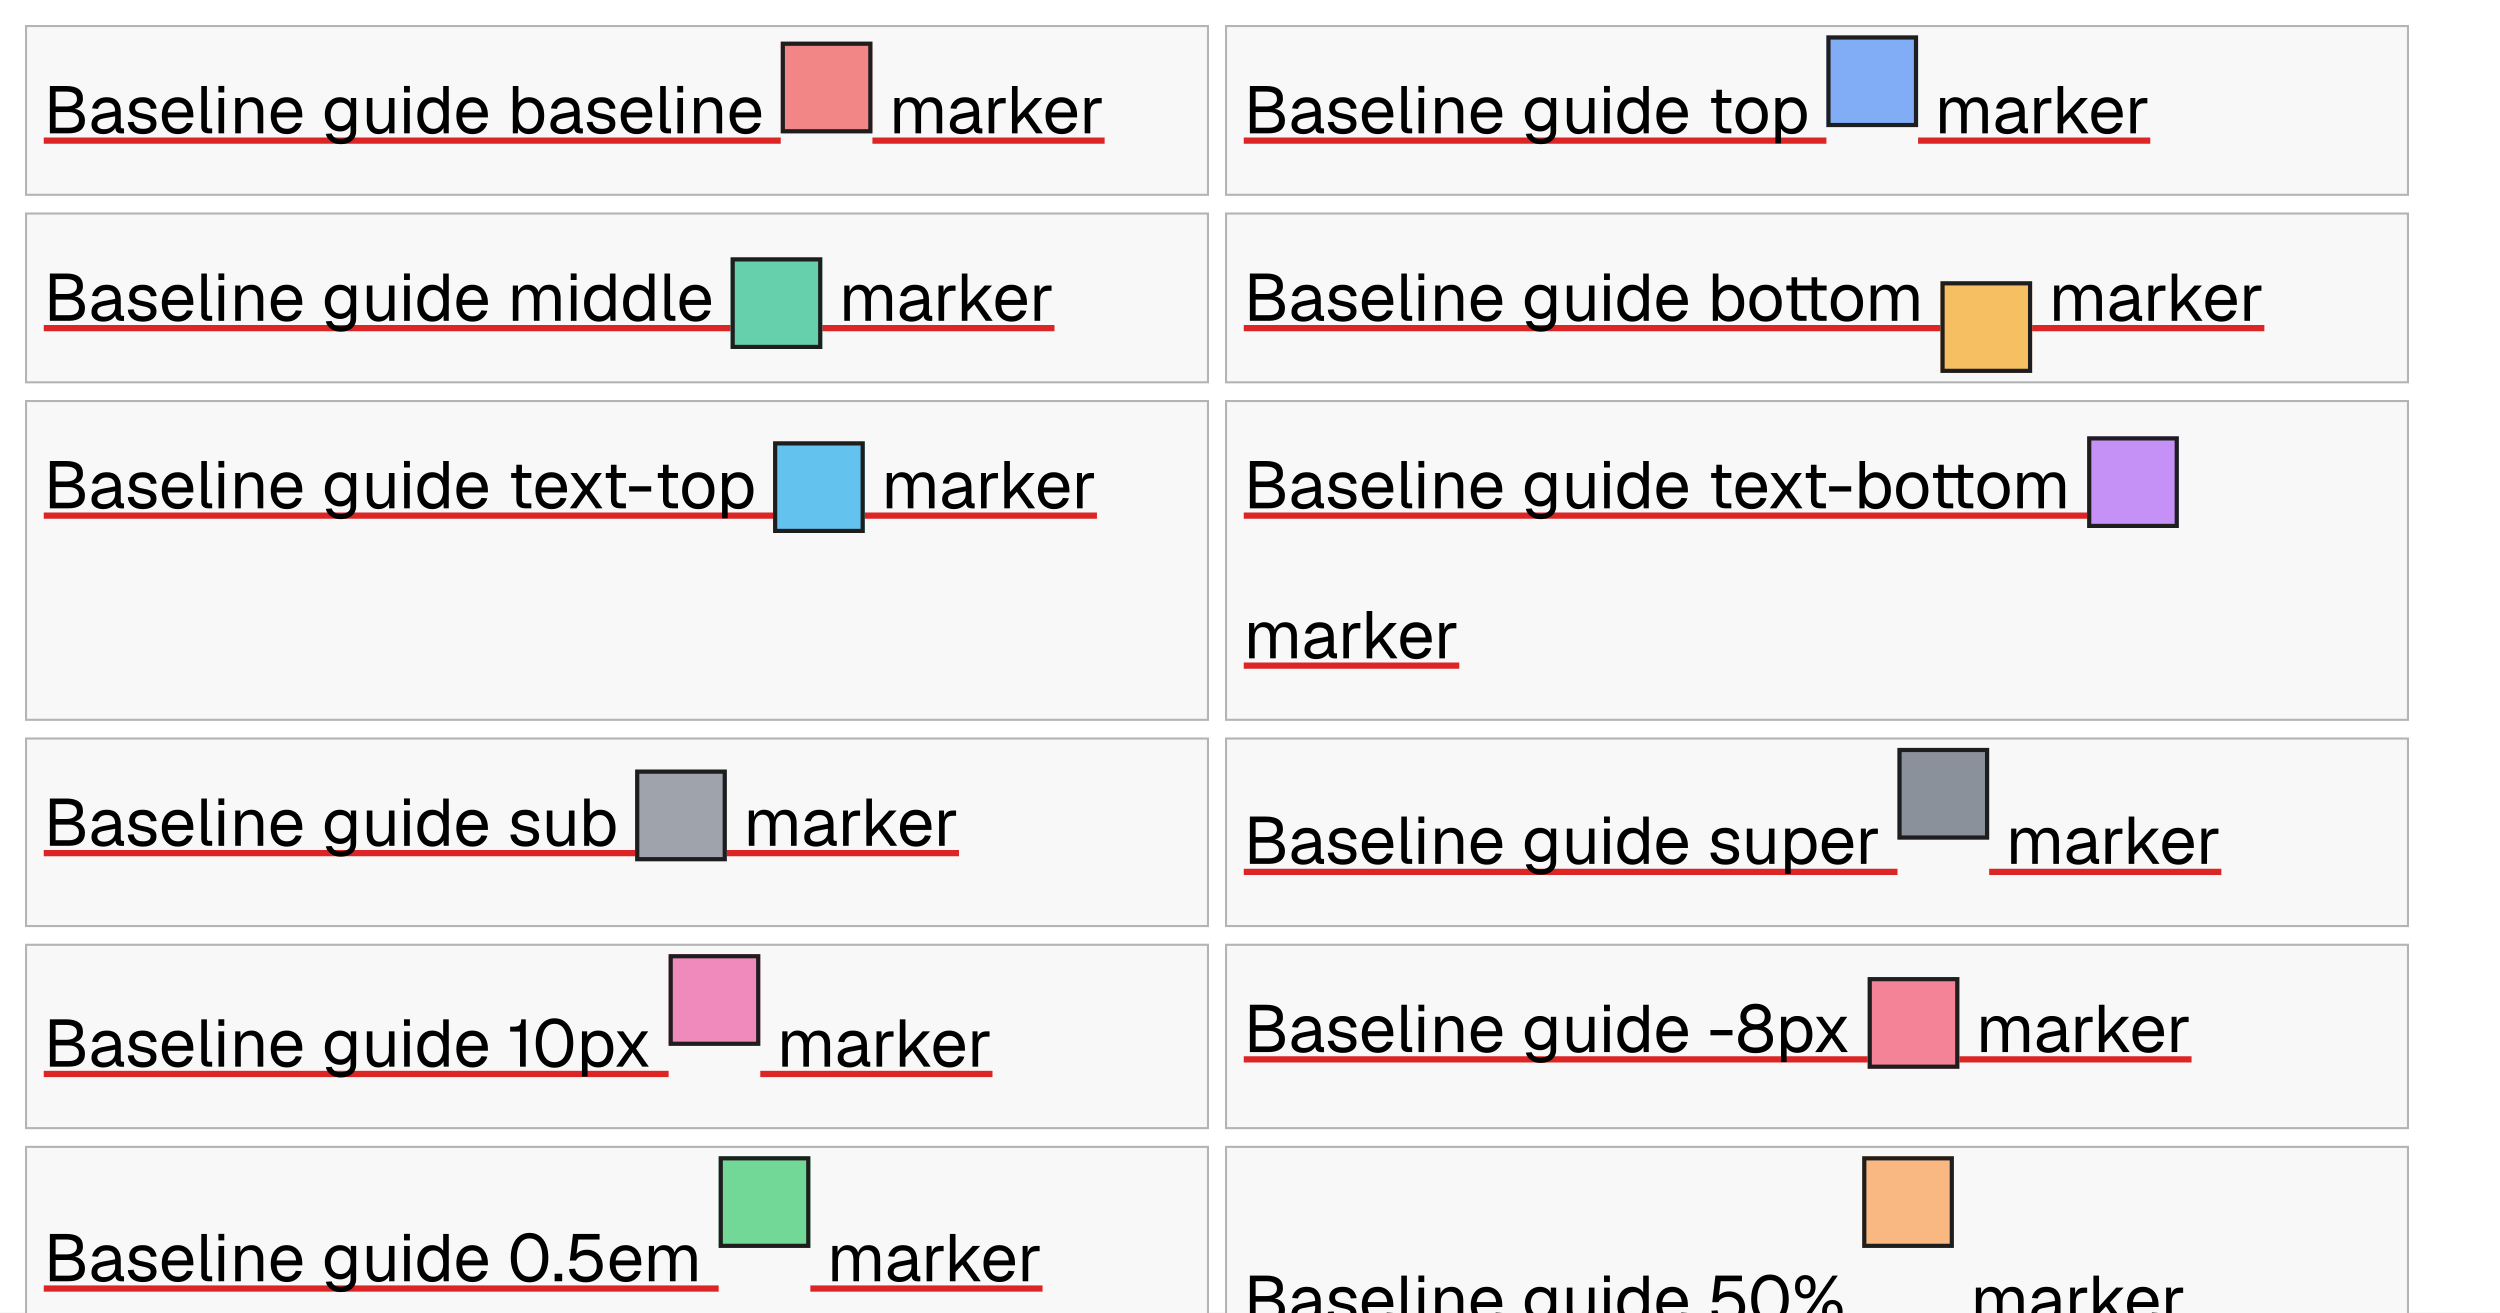
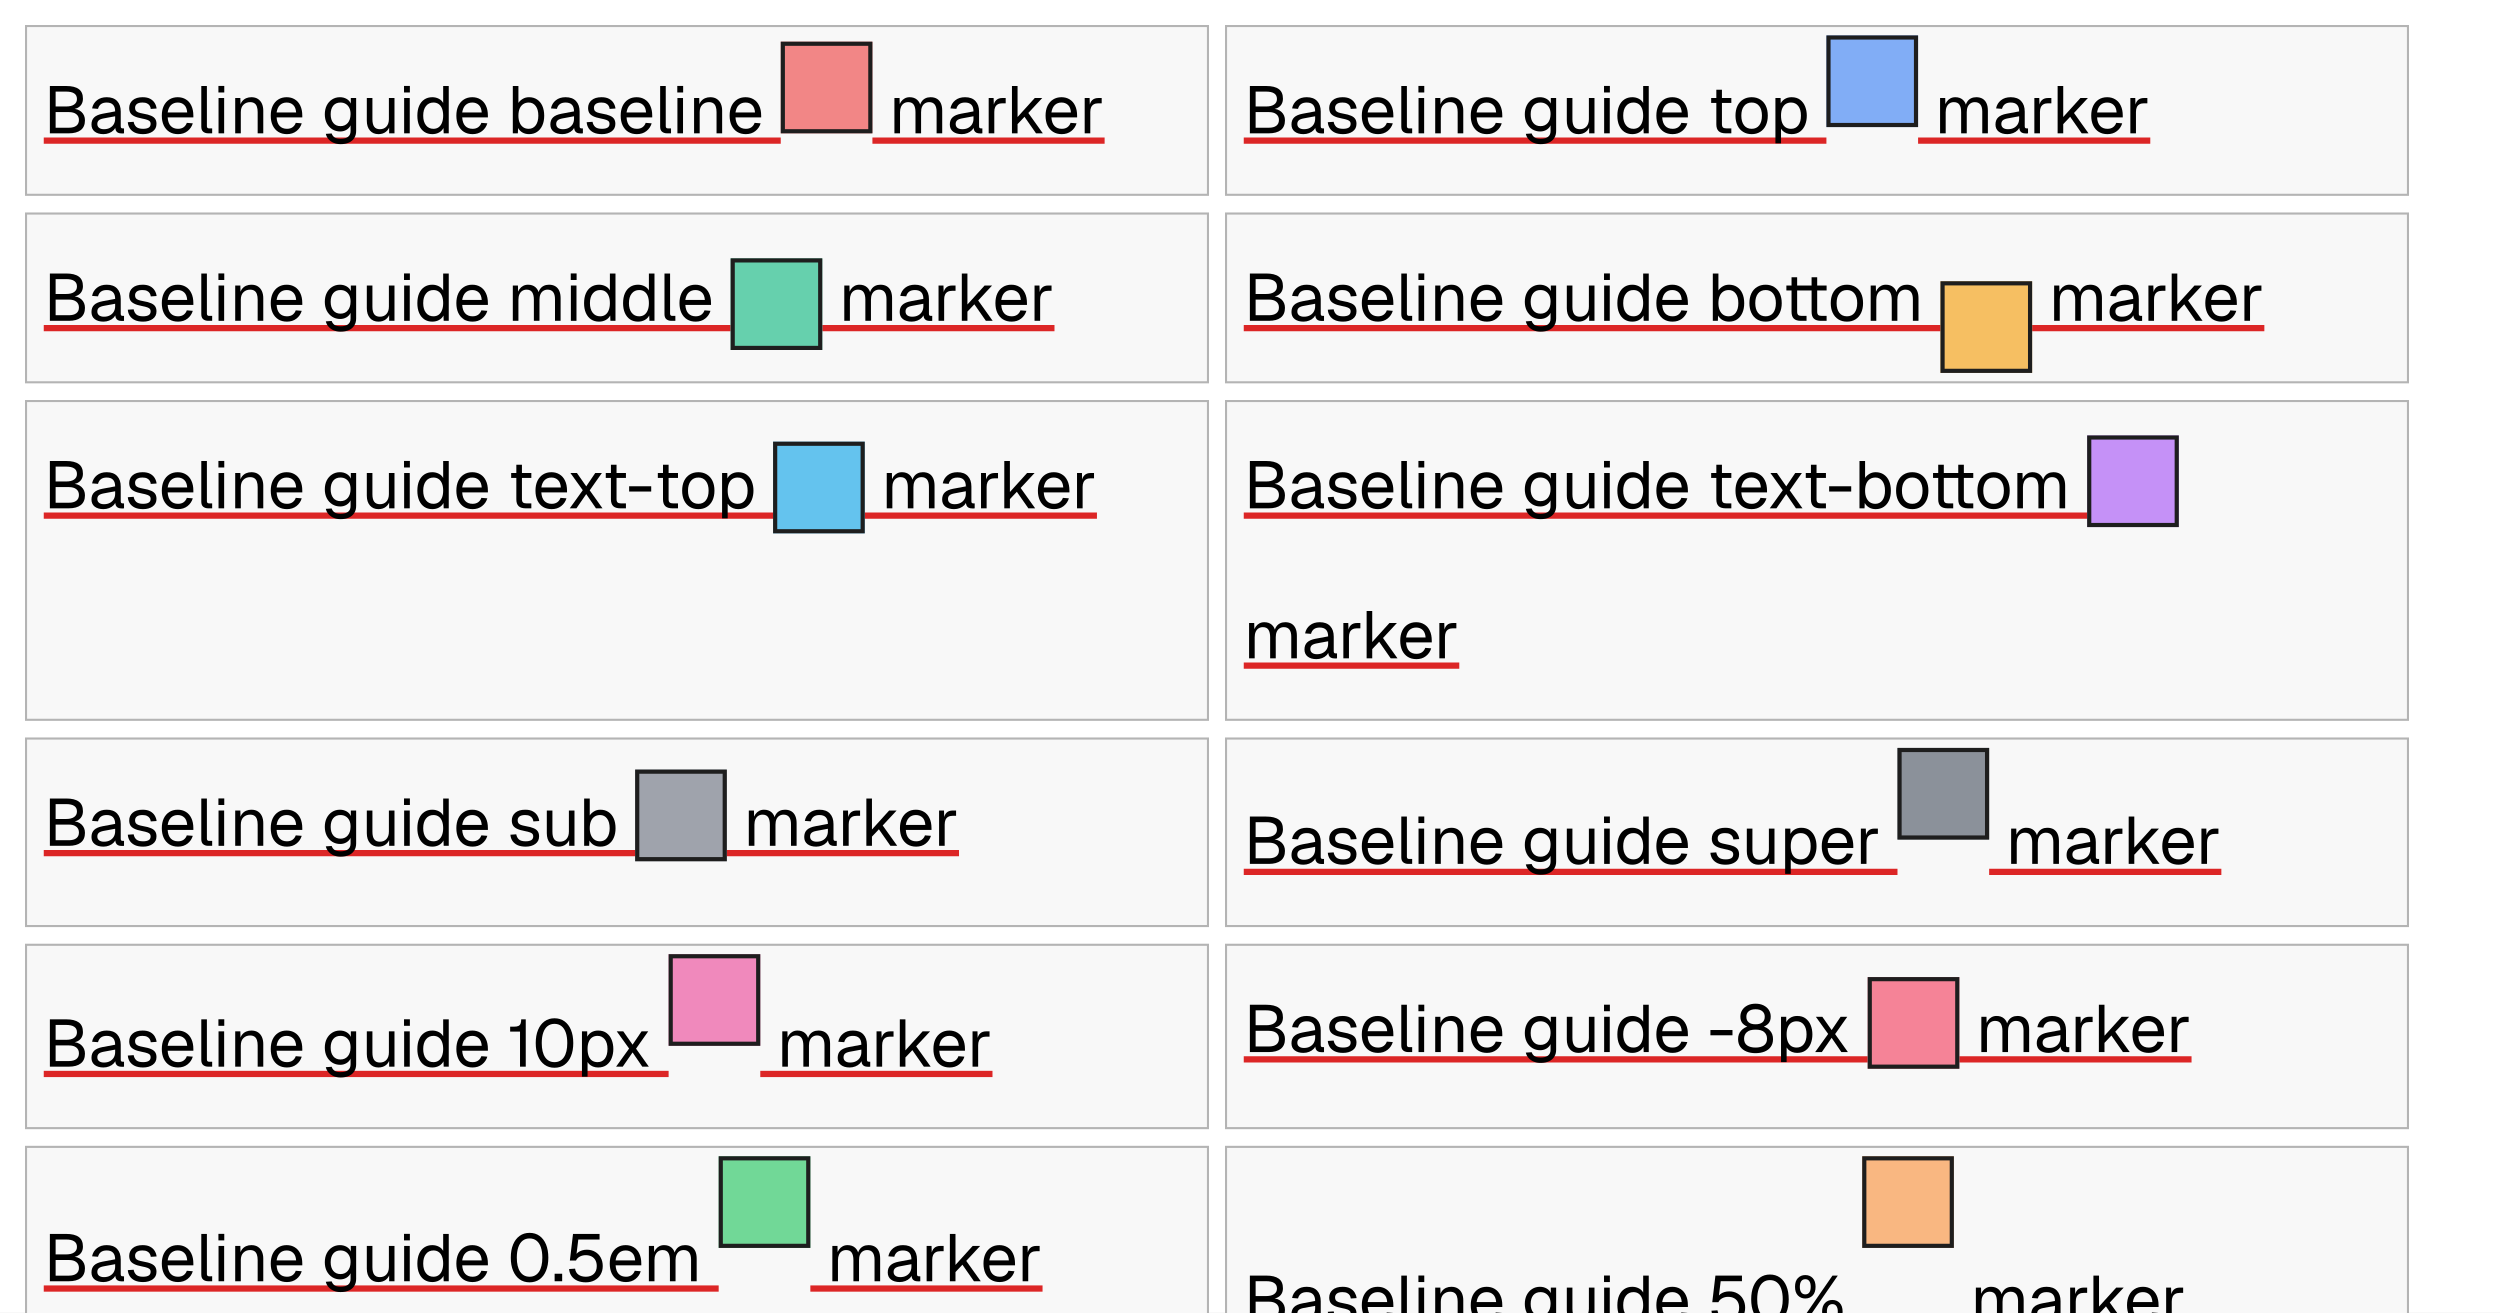
<svg xmlns="http://www.w3.org/2000/svg" width="1200" height="630" viewBox="0 0 1200 630">
  <rect x="0" y="0" width="1200" height="630" fill="#fff" />
  <rect x="12" y="12" width="568.32" height="82" fill="#f8f8f8" />
  <path d="M12 12h568.32v82h-568.32v-82Zm1 1h566.32v80h-566.32v-80Z" fill="#b4b4b4" fill-rule="evenodd" />
  <rect x="21" y="66" width="353.76" height="3" fill="#dc2626" />
  <g fill="#000">
    <use href="#g0" x="21" y="64" />
    <use href="#g1" x="42.5" y="64" />
    <use href="#g2" x="59.94" y="64" />
    <use href="#g3" x="76.26" y="64" />
    <use href="#g4" x="94.06" y="64" />
    <use href="#g5" x="102.34" y="64" />
    <use href="#g6" x="110.34" y="64" />
    <use href="#g3" x="128.55" y="64" />
    <use href="#g7" x="154.5" y="64" />
    <use href="#g8" x="173.51" y="64" />
    <use href="#g5" x="191.43" y="64" />
    <use href="#g9" x="198.92" y="64" />
    <use href="#g3" x="217.64" y="64" />
    <use href="#g10" x="243.59" y="64" />
    <use href="#g1" x="262.76" y="64" />
    <use href="#g2" x="280.2" y="64" />
    <use href="#g3" x="296.52" y="64" />
    <use href="#g4" x="314.31" y="64" />
    <use href="#g5" x="322.6" y="64" />
    <use href="#g6" x="330.6" y="64" />
    <use href="#g3" x="348.81" y="64" />
  </g>
  <rect x="418.76" y="66" width="111.456" height="3" fill="#dc2626" />
  <g fill="#000">
    <use href="#g11" x="426.76" y="64" />
    <use href="#g1" x="454.5" y="64" />
    <use href="#g12" x="472.01" y="64" />
    <use href="#g13" x="483.18" y="64" />
    <use href="#g3" x="500.46" y="64" />
    <use href="#g12" x="518.09" y="64" />
  </g>
  <rect x="374.76" y="20" width="44" height="44" fill="#ef4444" fill-opacity=".627" />
  <path d="M374.76 20h44v44h-44v-44Zm2 2h40v40h-40v-40Z" fill="#1e1e1e" fill-rule="evenodd" />
  <rect x="588" y="12" width="568.32" height="82" fill="#f8f8f8" />
  <path d="M588 12h568.32v82h-568.32v-82Zm1 1h566.32v80h-566.32v-80Z" fill="#b4b4b4" fill-rule="evenodd" />
  <rect x="597" y="66" width="279.68" height="3" fill="#dc2626" />
  <g fill="#000">
    <use href="#g0" x="597" y="64" />
    <use href="#g1" x="618.5" y="64" />
    <use href="#g2" x="635.94" y="64" />
    <use href="#g3" x="652.26" y="64" />
    <use href="#g4" x="670.06" y="64" />
    <use href="#g5" x="678.34" y="64" />
    <use href="#g6" x="686.34" y="64" />
    <use href="#g3" x="704.55" y="64" />
    <use href="#g7" x="730.5" y="64" />
    <use href="#g8" x="749.51" y="64" />
    <use href="#g5" x="767.43" y="64" />
    <use href="#g9" x="774.92" y="64" />
    <use href="#g3" x="793.64" y="64" />
    <use href="#g14" x="819.59" y="64" />
    <use href="#g15" x="831.62" y="64" />
    <use href="#g16" x="849.64" y="64" />
  </g>
  <rect x="920.68" y="66" width="111.456" height="3" fill="#dc2626" />
  <g fill="#000">
    <use href="#g11" x="928.68" y="64" />
    <use href="#g1" x="956.42" y="64" />
    <use href="#g12" x="973.93" y="64" />
    <use href="#g13" x="985.1" y="64" />
    <use href="#g3" x="1002.38" y="64" />
    <use href="#g12" x="1020.01" y="64" />
  </g>
  <rect x="876.68" y="17" width="44" height="44" fill="#3b82f6" fill-opacity=".627" />
  <path d="M876.68 17h44v44h-44v-44Zm2 2h40v40h-40v-40Z" fill="#1e1e1e" fill-rule="evenodd" />
  <rect x="12" y="102" width="568.32" height="82" fill="#f8f8f8" />
  <path d="M12 102h568.32v82h-568.32v-82Zm1 1h566.32v80h-566.32v-80Z" fill="#b4b4b4" fill-rule="evenodd" />
  <rect x="21" y="156" width="329.696" height="3" fill="#dc2626" />
  <g fill="#000">
    <use href="#g0" x="21" y="154" />
    <use href="#g1" x="42.5" y="154" />
    <use href="#g2" x="59.94" y="154" />
    <use href="#g3" x="76.26" y="154" />
    <use href="#g4" x="94.06" y="154" />
    <use href="#g5" x="102.34" y="154" />
    <use href="#g6" x="110.34" y="154" />
    <use href="#g3" x="128.55" y="154" />
    <use href="#g7" x="154.5" y="154" />
    <use href="#g8" x="173.51" y="154" />
    <use href="#g5" x="191.43" y="154" />
    <use href="#g9" x="198.92" y="154" />
    <use href="#g3" x="217.64" y="154" />
    <use href="#g11" x="243.59" y="154" />
    <use href="#g5" x="271.46" y="154" />
    <use href="#g9" x="278.95" y="154" />
    <use href="#g9" x="297.67" y="154" />
    <use href="#g4" x="316.39" y="154" />
    <use href="#g3" x="324.74" y="154" />
  </g>
  <rect x="394.696" y="156" width="111.456" height="3" fill="#dc2626" />
  <g fill="#000">
    <use href="#g11" x="402.7" y="154" />
    <use href="#g1" x="430.44" y="154" />
    <use href="#g12" x="447.94" y="154" />
    <use href="#g13" x="459.11" y="154" />
    <use href="#g3" x="476.39" y="154" />
    <use href="#g12" x="494.02" y="154" />
  </g>
-   <rect x="350.696" y="123.52" width="44" height="44" fill="#10b981" fill-opacity=".627" />
-   <path d="M350.7 123.52h44v44h-44v-44Zm2 2h40v40h-40v-40Z" fill="#1e1e1e" fill-rule="evenodd" />
+   <rect x="350.696" y="124" width="44" height="44" fill="#10b981" fill-opacity=".627" />
+   <path d="M350.7 124h44v44h-44v-44Zm2 2h40v40h-40v-40Z" fill="#1e1e1e" fill-rule="evenodd" />
  <rect x="588" y="102" width="568.32" height="82" fill="#f8f8f8" />
  <path d="M588 102h568.32v82h-568.32v-82Zm1 1h566.32v80h-566.32v-80Z" fill="#b4b4b4" fill-rule="evenodd" />
  <rect x="597" y="156" width="334.432" height="3" fill="#dc2626" />
  <g fill="#000">
    <use href="#g0" x="597" y="154" />
    <use href="#g1" x="618.5" y="154" />
    <use href="#g2" x="635.94" y="154" />
    <use href="#g3" x="652.26" y="154" />
    <use href="#g4" x="670.06" y="154" />
    <use href="#g5" x="678.34" y="154" />
    <use href="#g6" x="686.34" y="154" />
    <use href="#g3" x="704.55" y="154" />
    <use href="#g7" x="730.5" y="154" />
    <use href="#g8" x="749.51" y="154" />
    <use href="#g5" x="767.43" y="154" />
    <use href="#g9" x="774.92" y="154" />
    <use href="#g3" x="793.64" y="154" />
    <use href="#g10" x="819.59" y="154" />
    <use href="#g15" x="838.31" y="154" />
    <use href="#g17" x="855.69" y="154" />
    <use href="#g15" x="877.35" y="154" />
    <use href="#g11" x="895.37" y="154" />
  </g>
  <rect x="975.432" y="156" width="111.456" height="3" fill="#dc2626" />
  <g fill="#000">
    <use href="#g11" x="983.43" y="154" />
    <use href="#g1" x="1011.18" y="154" />
    <use href="#g12" x="1028.68" y="154" />
    <use href="#g13" x="1039.85" y="154" />
    <use href="#g3" x="1057.13" y="154" />
    <use href="#g12" x="1074.76" y="154" />
  </g>
  <rect x="931.432" y="135" width="44" height="44" fill="#f59e0b" fill-opacity=".627" />
  <path d="M931.43 135h44v44h-44v-44Zm2 2h40v40h-40v-40Z" fill="#1e1e1e" fill-rule="evenodd" />
  <rect x="12" y="192" width="568.32" height="154" fill="#f8f8f8" />
  <path d="M12 192h568.32v154h-568.32v-154Zm1 1h566.32v152h-566.32v-152Z" fill="#b4b4b4" fill-rule="evenodd" />
  <rect x="21" y="246" width="350.08" height="3" fill="#dc2626" />
  <g fill="#000">
    <use href="#g0" x="21" y="244" />
    <use href="#g1" x="42.5" y="244" />
    <use href="#g2" x="59.94" y="244" />
    <use href="#g3" x="76.26" y="244" />
    <use href="#g4" x="94.06" y="244" />
    <use href="#g5" x="102.34" y="244" />
    <use href="#g6" x="110.34" y="244" />
    <use href="#g3" x="128.55" y="244" />
    <use href="#g7" x="154.5" y="244" />
    <use href="#g8" x="173.51" y="244" />
    <use href="#g5" x="191.43" y="244" />
    <use href="#g9" x="198.92" y="244" />
    <use href="#g3" x="217.64" y="244" />
    <use href="#g14" x="243.59" y="244" />
    <use href="#g3" x="255.62" y="244" />
    <use href="#g18" x="271.98" y="244" />
    <use href="#g14" x="289" y="244" />
    <use href="#g19" x="300.58" y="244" />
    <use href="#g14" x="313.99" y="244" />
    <use href="#g15" x="326.02" y="244" />
    <use href="#g16" x="344.04" y="244" />
  </g>
  <rect x="415.08" y="246" width="111.456" height="3" fill="#dc2626" />
  <g fill="#000">
    <use href="#g11" x="423.08" y="244" />
    <use href="#g1" x="450.82" y="244" />
    <use href="#g12" x="468.33" y="244" />
    <use href="#g13" x="479.5" y="244" />
    <use href="#g3" x="496.78" y="244" />
    <use href="#g12" x="514.41" y="244" />
  </g>
-   <rect x="371.08" y="211.84" width="44" height="44" fill="#0ea5e9" fill-opacity=".627" />
-   <path d="M371.08 211.84h44v44h-44v-44Zm2 2h40v40h-40v-40Z" fill="#1e1e1e" fill-rule="evenodd" />
+   <rect x="371.08" y="212" width="44" height="44" fill="#0ea5e9" fill-opacity=".627" />
+   <path d="M371.08 212h44v44h-44v-44Zm2 2h40v40h-40v-40Z" fill="#1e1e1e" fill-rule="evenodd" />
  <rect x="588" y="192" width="568.32" height="154" fill="#f8f8f8" />
  <path d="M588 192h568.32v154h-568.32v-154Zm1 1h566.32v152h-566.32v-152Z" fill="#b4b4b4" fill-rule="evenodd" />
  <rect x="597" y="246" width="404.832" height="3" fill="#dc2626" />
  <g fill="#000">
    <use href="#g0" x="597" y="244" />
    <use href="#g1" x="618.5" y="244" />
    <use href="#g2" x="635.94" y="244" />
    <use href="#g3" x="652.26" y="244" />
    <use href="#g4" x="670.06" y="244" />
    <use href="#g5" x="678.34" y="244" />
    <use href="#g6" x="686.34" y="244" />
    <use href="#g3" x="704.55" y="244" />
    <use href="#g7" x="730.5" y="244" />
    <use href="#g8" x="749.51" y="244" />
    <use href="#g5" x="767.43" y="244" />
    <use href="#g9" x="774.92" y="244" />
    <use href="#g3" x="793.64" y="244" />
    <use href="#g14" x="819.59" y="244" />
    <use href="#g3" x="831.62" y="244" />
    <use href="#g18" x="847.98" y="244" />
    <use href="#g14" x="865" y="244" />
    <use href="#g19" x="876.58" y="244" />
    <use href="#g10" x="889.99" y="244" />
    <use href="#g15" x="908.71" y="244" />
    <use href="#g17" x="926.09" y="244" />
    <use href="#g15" x="947.75" y="244" />
    <use href="#g11" x="965.77" y="244" />
  </g>
  <rect x="597" y="318" width="103.456" height="3" fill="#dc2626" />
  <g fill="#000">
    <use href="#g11" x="597" y="316" />
    <use href="#g1" x="624.74" y="316" />
    <use href="#g12" x="642.25" y="316" />
    <use href="#g13" x="653.42" y="316" />
    <use href="#g3" x="670.7" y="316" />
    <use href="#g12" x="688.33" y="316" />
  </g>
-   <rect x="1001.832" y="209.44" width="44" height="44" fill="#a855f7" fill-opacity=".627" />
-   <path d="M1001.83 209.44h44v44h-44v-44Zm2 2h40v40h-40v-40Z" fill="#1e1e1e" fill-rule="evenodd" />
+   <rect x="1001.832" y="209" width="44" height="44" fill="#a855f7" fill-opacity=".627" />
+   <path d="M1001.83 209h44v44h-44v-44Zm2 2h40v40h-40v-40Z" fill="#1e1e1e" fill-rule="evenodd" />
  <rect x="12" y="354" width="568.32" height="91" fill="#f8f8f8" />
  <path d="M12 354h568.32v91h-568.32v-91Zm1 1h566.32v89h-566.32v-89Z" fill="#b4b4b4" fill-rule="evenodd" />
  <rect x="21" y="408" width="283.872" height="3" fill="#dc2626" />
  <g fill="#000">
    <use href="#g0" x="21" y="406" />
    <use href="#g1" x="42.5" y="406" />
    <use href="#g2" x="59.94" y="406" />
    <use href="#g3" x="76.26" y="406" />
    <use href="#g4" x="94.06" y="406" />
    <use href="#g5" x="102.34" y="406" />
    <use href="#g6" x="110.34" y="406" />
    <use href="#g3" x="128.55" y="406" />
    <use href="#g7" x="154.5" y="406" />
    <use href="#g8" x="173.51" y="406" />
    <use href="#g5" x="191.43" y="406" />
    <use href="#g9" x="198.92" y="406" />
    <use href="#g3" x="217.64" y="406" />
    <use href="#g2" x="243.59" y="406" />
    <use href="#g8" x="259.91" y="406" />
    <use href="#g10" x="277.83" y="406" />
  </g>
  <rect x="348.872" y="408" width="111.456" height="3" fill="#dc2626" />
  <g fill="#000">
    <use href="#g11" x="356.87" y="406" />
    <use href="#g1" x="384.62" y="406" />
    <use href="#g12" x="402.12" y="406" />
    <use href="#g13" x="413.29" y="406" />
    <use href="#g3" x="430.57" y="406" />
    <use href="#g12" x="448.2" y="406" />
  </g>
  <rect x="304.872" y="369.4" width="44" height="44" fill="#6b7280" fill-opacity=".627" />
  <path d="M304.87 369.4h44v44h-44v-44Zm2 2h40v40h-40v-40Z" fill="#1e1e1e" fill-rule="evenodd" />
  <rect x="588" y="354" width="568.32" height="91" fill="#f8f8f8" />
  <path d="M588 354h568.32v91h-568.32v-91Zm1 1h566.32v89h-566.32v-89Z" fill="#b4b4b4" fill-rule="evenodd" />
  <rect x="597" y="417" width="313.792" height="3" fill="#dc2626" />
  <g fill="#000">
    <use href="#g0" x="597" y="414.67" />
    <use href="#g1" x="618.5" y="414.67" />
    <use href="#g2" x="635.94" y="414.67" />
    <use href="#g3" x="652.26" y="414.67" />
    <use href="#g4" x="670.06" y="414.67" />
    <use href="#g5" x="678.34" y="414.67" />
    <use href="#g6" x="686.34" y="414.67" />
    <use href="#g3" x="704.55" y="414.67" />
    <use href="#g7" x="730.5" y="414.67" />
    <use href="#g8" x="749.51" y="414.67" />
    <use href="#g5" x="767.43" y="414.67" />
    <use href="#g9" x="774.92" y="414.67" />
    <use href="#g3" x="793.64" y="414.67" />
    <use href="#g2" x="819.59" y="414.67" />
    <use href="#g8" x="835.91" y="414.67" />
    <use href="#g16" x="854.31" y="414.67" />
    <use href="#g3" x="873.03" y="414.67" />
    <use href="#g12" x="890.66" y="414.67" />
  </g>
  <rect x="954.792" y="417" width="111.456" height="3" fill="#dc2626" />
  <g fill="#000">
    <use href="#g11" x="962.79" y="414.67" />
    <use href="#g1" x="990.54" y="414.67" />
    <use href="#g12" x="1008.04" y="414.67" />
    <use href="#g13" x="1019.21" y="414.67" />
    <use href="#g3" x="1036.49" y="414.67" />
    <use href="#g12" x="1054.12" y="414.67" />
  </g>
  <rect x="910.792" y="359" width="44" height="44" fill="#4b5563" fill-opacity=".627" />
  <path d="M910.79 359h44v44h-44v-44Zm2 2h40v40h-40v-40Z" fill="#1e1e1e" fill-rule="evenodd" />
  <rect x="12" y="453" width="568.32" height="89" fill="#f8f8f8" />
  <path d="M12 453h568.32v89h-568.32v-89Zm1 1h566.32v87h-566.32v-87Z" fill="#b4b4b4" fill-rule="evenodd" />
  <rect x="21" y="514" width="299.936" height="3" fill="#dc2626" />
  <g fill="#000">
    <use href="#g0" x="21" y="512" />
    <use href="#g1" x="42.5" y="512" />
    <use href="#g2" x="59.94" y="512" />
    <use href="#g3" x="76.26" y="512" />
    <use href="#g4" x="94.06" y="512" />
    <use href="#g5" x="102.34" y="512" />
    <use href="#g6" x="110.34" y="512" />
    <use href="#g3" x="128.55" y="512" />
    <use href="#g7" x="154.5" y="512" />
    <use href="#g8" x="173.51" y="512" />
    <use href="#g5" x="191.43" y="512" />
    <use href="#g9" x="198.92" y="512" />
    <use href="#g3" x="217.64" y="512" />
    <use href="#g20" x="243.59" y="512" />
    <use href="#g21" x="255.56" y="512" />
    <use href="#g16" x="276.78" y="512" />
    <use href="#g18" x="294.22" y="512" />
  </g>
  <rect x="364.936" y="514" width="111.456" height="3" fill="#dc2626" />
  <g fill="#000">
    <use href="#g11" x="372.94" y="512" />
    <use href="#g1" x="400.68" y="512" />
    <use href="#g12" x="418.18" y="512" />
    <use href="#g13" x="429.35" y="512" />
    <use href="#g3" x="446.63" y="512" />
    <use href="#g12" x="464.26" y="512" />
  </g>
  <rect x="320.936" y="458" width="44" height="44" fill="#ec4899" fill-opacity=".627" />
  <path d="M320.94 458h44v44h-44v-44Zm2 2h40v40h-40v-40Z" fill="#1e1e1e" fill-rule="evenodd" />
  <rect x="588" y="453" width="568.32" height="89" fill="#f8f8f8" />
  <path d="M588 453h568.32v89h-568.32v-89Zm1 1h566.32v87h-566.32v-87Z" fill="#b4b4b4" fill-rule="evenodd" />
  <rect x="597" y="507" width="299.488" height="3" fill="#dc2626" />
  <g fill="#000">
    <use href="#g0" x="597" y="505" />
    <use href="#g1" x="618.5" y="505" />
    <use href="#g2" x="635.94" y="505" />
    <use href="#g3" x="652.26" y="505" />
    <use href="#g4" x="670.06" y="505" />
    <use href="#g5" x="678.34" y="505" />
    <use href="#g6" x="686.34" y="505" />
    <use href="#g3" x="704.55" y="505" />
    <use href="#g7" x="730.5" y="505" />
    <use href="#g8" x="749.51" y="505" />
    <use href="#g5" x="767.43" y="505" />
    <use href="#g9" x="774.92" y="505" />
    <use href="#g3" x="793.64" y="505" />
    <use href="#g19" x="819.59" y="505" />
    <use href="#g22" x="833" y="505" />
    <use href="#g16" x="852.33" y="505" />
    <use href="#g18" x="869.77" y="505" />
  </g>
  <rect x="940.488" y="507" width="111.456" height="3" fill="#dc2626" />
  <g fill="#000">
    <use href="#g11" x="948.49" y="505" />
    <use href="#g1" x="976.23" y="505" />
    <use href="#g12" x="993.74" y="505" />
    <use href="#g13" x="1004.9" y="505" />
    <use href="#g3" x="1022.18" y="505" />
    <use href="#g12" x="1039.82" y="505" />
  </g>
  <rect x="896.488" y="469" width="44" height="44" fill="#f43f5e" fill-opacity=".627" />
  <path d="M896.49 469h44v44h-44v-44Zm2 2h40v40h-40v-40Z" fill="#1e1e1e" fill-rule="evenodd" />
  <rect x="12" y="550" width="568.32" height="115" fill="#f8f8f8" />
  <path d="M12 550h568.32v115h-568.32v-115Zm1 1h566.32v113h-566.32v-113Z" fill="#b4b4b4" fill-rule="evenodd" />
  <rect x="21" y="617" width="323.968" height="3" fill="#dc2626" />
  <g fill="#000">
    <use href="#g0" x="21" y="615" />
    <use href="#g1" x="42.5" y="615" />
    <use href="#g2" x="59.94" y="615" />
    <use href="#g3" x="76.26" y="615" />
    <use href="#g4" x="94.06" y="615" />
    <use href="#g5" x="102.34" y="615" />
    <use href="#g6" x="110.34" y="615" />
    <use href="#g3" x="128.55" y="615" />
    <use href="#g7" x="154.5" y="615" />
    <use href="#g8" x="173.51" y="615" />
    <use href="#g5" x="191.43" y="615" />
    <use href="#g9" x="198.92" y="615" />
    <use href="#g3" x="217.64" y="615" />
    <use href="#g21" x="243.59" y="615" />
    <use href="#g23" x="264.81" y="615" />
    <use href="#g24" x="271.24" y="615" />
    <use href="#g3" x="291.27" y="615" />
    <use href="#g11" x="308.9" y="615" />
  </g>
  <rect x="388.968" y="617" width="111.456" height="3" fill="#dc2626" />
  <g fill="#000">
    <use href="#g11" x="396.97" y="615" />
    <use href="#g1" x="424.71" y="615" />
    <use href="#g12" x="442.22" y="615" />
    <use href="#g13" x="453.38" y="615" />
    <use href="#g3" x="470.66" y="615" />
    <use href="#g12" x="488.3" y="615" />
  </g>
  <rect x="344.968" y="555" width="44" height="44" fill="#22c55e" fill-opacity=".627" />
  <path d="M344.97 555h44v44h-44v-44Zm2 2h40v40h-40v-40Z" fill="#1e1e1e" fill-rule="evenodd" />
  <rect x="588" y="550" width="568.32" height="115" fill="#f8f8f8" />
  <path d="M588 550h568.32v115h-568.32v-115Zm1 1h566.32v113h-566.32v-113Z" fill="#b4b4b4" fill-rule="evenodd" />
  <rect x="597" y="637" width="296.864" height="3" fill="#dc2626" />
  <g fill="#000">
    <use href="#g0" x="597" y="635" />
    <use href="#g1" x="618.5" y="635" />
    <use href="#g2" x="635.94" y="635" />
    <use href="#g3" x="652.26" y="635" />
    <use href="#g4" x="670.06" y="635" />
    <use href="#g5" x="678.34" y="635" />
    <use href="#g6" x="686.34" y="635" />
    <use href="#g3" x="704.55" y="635" />
    <use href="#g7" x="730.5" y="635" />
    <use href="#g8" x="749.51" y="635" />
    <use href="#g5" x="767.43" y="635" />
    <use href="#g9" x="774.92" y="635" />
    <use href="#g3" x="793.64" y="635" />
    <use href="#g24" x="819.59" y="635" />
    <use href="#g21" x="838.98" y="635" />
    <use href="#g25" x="860.2" y="635" />
  </g>
  <rect x="937.864" y="637" width="111.456" height="3" fill="#dc2626" />
  <g fill="#000">
    <use href="#g11" x="945.86" y="635" />
    <use href="#g1" x="973.61" y="635" />
    <use href="#g12" x="991.11" y="635" />
    <use href="#g13" x="1002.28" y="635" />
    <use href="#g3" x="1019.56" y="635" />
    <use href="#g12" x="1037.19" y="635" />
  </g>
  <rect x="893.864" y="555" width="44" height="44" fill="#fb923c" fill-opacity=".627" />
  <path d="M893.86 555h44v44h-44v-44Zm2 2h40v40h-40v-40Z" fill="#1e1e1e" fill-rule="evenodd" />
  <defs>
    <path id="g0" d="M2.94 0v-22.72h7.81q4.03 0 6.05 1.47t2.01 4.64q0 1.47-.64 2.59t-1.83 1.75q-1.17.63-2.81.63l-.03-.2q2.92 0 4.59 1.56 1.69 1.55 1.69 4.05 0 3.09-2.01 4.67-2.02 1.56-5.74 1.56Zm2.76-2.69h6.33q2.35 0 3.6-.95 1.26-.97 1.26-2.77 0-1.78-1.26-2.78-1.26-1.01-3.6-1.01h-6.33Zm0-10.2h5.05q2.5 0 3.84-.94 1.35-.95 1.35-2.65 0-1.79-1.3-2.66-1.3-.89-3.89-.89h-5.05Z" />
    <path id="g1" d="M7.14.39q-2.62 0-4.19-1.22-1.54-1.22-1.54-3.39 0-2.19 1.28-3.42 1.28-1.25 4.06-1.77l6.02-1.12q0-2.14-1.02-3.19-1-1.06-3.02-1.06-1.76 0-2.79.78-1.02.78-1.39 2.25l-2.85-.22q.47-2.4 2.32-3.89 1.84-1.48 4.71-1.48 3.27 0 4.99 1.84 1.73 1.84 1.73 5.06v7.02q0 .58.21.81t.7.23l.67.01v2.37q-.14.03-.44.05-.28.01-.59.01-1.16 0-1.88-.36-.71-.37-1.04-1.15-.31-.78-.31-2.07l.32.07q-.23 1.08-1.09 1.97-.86.87-2.14 1.37t-2.72.5Zm.25-2.37q1.7 0 2.89-.66 1.2-.66 1.85-1.78.64-1.14.64-2.55v-1.22l-5.5 1.02q-1.74.33-2.4.98t-.65 1.71q0 1.18.84 1.84.86.66 2.33.66Z" />
    <path id="g2" d="M8.73.39q-2.32 0-3.92-.73-1.58-.75-2.44-2.05-.84-1.3-.96-2.95l2.81-.19q.26 1.53 1.26 2.45 1.02.91 3.25.91 1.74 0 2.68-.56t.95-1.82q0-.67-.31-1.11t-1.21-.78q-.89-.34-2.62-.67-2.36-.44-3.7-1.11t-1.9-1.62q-.54-.97-.54-2.32 0-2.28 1.67-3.73 1.69-1.45 4.77-1.45 2.23 0 3.65.78t2.16 2.03.9 2.62l-2.81.19q-.06-.8-.48-1.5t-1.25-1.12q-.83-.44-2.24-.44-1.82 0-2.7.7-.86.7-.86 1.8 0 .83.33 1.36.34.51 1.19.86.86.33 2.32.59 2.5.41 3.91 1.05t1.97 1.59q.56.94.56 2.28 0 2.35-1.81 3.64-1.81 1.3-4.63 1.3Z" />
    <path id="g3" d="M9.19.39q-2.41 0-4.16-1.09-1.73-1.1-2.69-3.1-.93-2-.93-4.68 0-2.69.93-4.68.96-1.98 2.66-3.07 1.72-1.11 4.06-1.11 2.21 0 3.89 1.04 1.71 1.03 2.64 3.02.96 1.98.96 4.83v.81h-12.33q.17 2.72 1.45 4.09 1.3 1.38 3.52 1.38 1.65 0 2.72-.78 1.07-.8 1.5-2.08l2.87.23q-.67 2.27-2.55 3.74-1.85 1.45-4.54 1.45Zm-4.97-10.41h9.37q-.18-2.46-1.42-3.6-1.23-1.16-3.11-1.16-1.95 0-3.22 1.2-1.26 1.19-1.62 3.56Z" />
    <path id="g4" d="M5.89 0q-1.47 0-2.41-.77-.92-.76-.92-2.43v-19.52h2.69v19.3q0 .51.27.78t.78.27l1.48-.01v2.38Z" />
    <path id="g5" d="M2.56 0v-16.95h2.69v16.95Zm-.06-19.61v-3.14h2.81v3.14Z" />
    <path id="g6" d="M2.56 0v-16.95h2.47l.09 4.31-.32-.28q.32-1.52 1.12-2.49.8-.98 1.92-1.45 1.14-.48 2.46-.48 1.95 0 3.22.87t1.89 2.31q.62 1.46.62 3.25v10.91h-2.69v-10.14q0-1.58-.37-2.64-.36-1.08-1.16-1.63t-2.08-.56q-1.95 0-3.21 1.24-1.27 1.21-1.27 3.59v10.14Z" />
    <path id="g7" d="M8.98 5.19q-1.81 0-3.29-.61t-2.47-1.74q-.99-1.11-1.33-2.59l2.81-.19q.39 1.19 1.36 1.88.99.68 2.92.68 2.32.01 3.55-.93 1.24-.92 1.24-2.78v-2.75q-.61 1.34-1.96 2.15-1.34.8-3.01.8-2.14 0-3.83-1.06-1.67-1.07-2.63-2.91-.93-1.86-.93-4.27t.92-4.26q.94-1.84 2.58-2.89 1.65-1.06 3.76-1.06 1.8 0 3.22.82 1.42.83 2 2.25v-2.68h2.56v15.79q0 1.99-.9 3.41-.89 1.44-2.57 2.19-1.65.75-4 .75Zm-.06-8.64q2.19 0 3.5-1.52 1.31-1.53 1.35-4.16.03-1.74-.57-3.01t-1.7-1.95q-1.09-.69-2.58-.69-2.23 0-3.47 1.51-1.23 1.52-1.23 4.15 0 2.62 1.26 4.15 1.27 1.52 3.44 1.52Z" />
    <path id="g8" d="M8.13.39q-2.54 0-4.05-1.72t-1.52-4.72v-10.9h2.69v10.17q0 2.47.88 3.64.89 1.16 2.7 1.16 2.01 0 3.17-1.3t1.16-3.56v-10.11h2.68v16.95h-2.56v-4.19l.42.22q-.51 2.08-1.97 3.22-1.43 1.14-3.6 1.14Z" />
    <path id="g9" d="M8.58.39q-2.21 0-3.83-1.09-1.61-1.1-2.48-3.08t-.86-4.7q0-2.72.86-4.71.87-1.98 2.48-3.06 1.63-1.09 3.83-1.09 1.69 0 3.09.72 1.42.71 2.13 2.03v-8.13h2.68v22.72h-2.43l-.1-2.56q-.7 1.37-2.14 2.17-1.44.78-3.23.78Zm.55-2.56q1.49 0 2.53-.77t1.59-2.2.55-3.34q0-1.99-.55-3.4t-1.59-2.15q-1.03-.75-2.53-.75-2.26 0-3.58 1.69-1.33 1.67-1.33 4.61 0 2.92 1.33 4.62 1.32 1.69 3.57 1.69Z" />
    <path id="g10" d="M10.34.39q-1.76 0-3.14-.78-1.37-.8-2.11-2.17l-.11 2.56h-2.42v-22.72h2.69v8.13q.64-1.05 1.98-1.89 1.35-.86 3.11-.86 2.24 0 3.86 1.09 1.64 1.08 2.53 3.06t.9 4.71q0 2.71-.9 4.7-.89 1.98-2.53 3.08-1.62 1.09-3.86 1.09Zm-.17-2.56q2.14 0 3.39-1.69 1.25-1.7 1.25-4.62 0-2.94-1.25-4.61-1.25-1.69-3.33-1.69-1.56 0-2.68.75t-1.71 2.15q-.59 1.41-.59 3.4 0 1.92.59 3.34t1.69 2.2q1.11.77 2.64.77Z" />
    <path id="g11" d="M2.56 0v-16.95h2.47l.09 4.28-.39-.13q.3-1.4 1.02-2.4.72-1.02 1.77-1.58t2.34-.56q2.2 0 3.59 1.22t1.75 3.39l-.51-.04q.25-1.46.94-2.46.68-1.02 1.78-1.57 1.09-.54 2.5-.54 1.82 0 3.06.75t1.89 2.2q.64 1.44.64 3.48v10.91h-2.69v-10.34q0-2.3-.89-3.46t-2.65-1.17q-1.19 0-2.08.58-.88.56-1.36 1.64-.47 1.06-.47 2.61v10.14h-2.69v-10.14q0-2.28-.8-3.55t-2.68-1.28q-1.19 0-2.08.58-.88.56-1.38 1.66-.48 1.09-.48 2.59v10.14Z" />
    <path id="g12" d="M2.56 0v-16.95h2.36l.14 4.28-.26-.1q.32-2.17 1.39-3.17 1.08-1.01 2.87-1.01h1.66v2.54h-1.63q-1.28 0-2.14.47-.84.47-1.28 1.39-.42.91-.42 2.32v10.23Z" />
    <path id="g13" d="M2.56 0v-22.72h2.69v14.88l8.25-9.11h3.59l-6.68 7.18 6.97 9.77h-3.27l-5.53-7.94-3.33 3.52v4.42Z" />
    <path id="g14" d="M8.77 0q-2.3 0-3.41-1.05t-1.11-3.31v-16.56h2.69v16.5q0 1.15.51 1.61.52.43 1.58.43l2.42.01v2.37Zm-7-14.59v-2.36h9.68v2.36Z" />
    <path id="g15" d="M9.19.39q-2.35 0-4.11-1.09t-2.72-3.1q-.95-2-.95-4.68 0-2.72.95-4.71.97-1.98 2.72-3.06 1.76-1.09 4.11-1.09 2.33 0 4.08 1.09 1.75 1.08 2.7 3.06t.95 4.71q0 2.68-.95 4.68t-2.7 3.1-4.08 1.09Zm0-2.56q2.33 0 3.62-1.67 1.3-1.69 1.3-4.64t-1.3-4.61q-1.29-1.69-3.62-1.69-2.35 0-3.66 1.69-1.31 1.67-1.31 4.61t1.31 4.64q1.31 1.67 3.66 1.67Z" />
    <path id="g16" d="M2.56 4.8v-21.75h2.5l.07 3.64-.4-.19q.65-1.89 2.13-2.86 1.5-.98 3.44-.98 2.53 0 4.14 1.25 1.62 1.25 2.4 3.26t.78 4.35-.78 4.35q-.78 2.02-2.4 3.27t-4.14 1.25q-1.32 0-2.46-.45-1.12-.46-1.9-1.25t-1.08-1.89l.39-.44v8.44Zm7.49-6.97q2.2 0 3.48-1.66 1.28-1.67 1.28-4.65t-1.28-4.63q-1.28-1.67-3.48-1.67-1.47 0-2.55.7-1.06.7-1.66 2.11t-.59 3.49.58 3.5q.58 1.4 1.65 2.11 1.1.7 2.57.7Z" />
    <path id="g17" d="M8.77 0q-2.3 0-3.41-1.05t-1.11-3.31v-16.56h2.69v16.5q0 1.15.51 1.61.52.43 1.58.43l2.42.01v2.37Zm-7-14.59v-2.36h9.68v2.36Zm16.62 14.59q-2.3 0-3.41-1.05t-1.1-3.31l-.01-16.56h2.69v16.5q0 1.15.52 1.61.51.43 1.58.43l2.42.01v2.37Zm-7-14.59v-2.36h9.69v2.36Z" />
    <path id="g18" d="M1.5 0l6.25-8.7-5.92-8.25h3.12l4.46 6.39 4.32-6.39h3.19l-5.84 8.31 6.14 8.64h-3.14l-4.67-6.84-4.71 6.84Z" />
    <path id="g19" d="M1.41-8.06v-2.53h10.59v2.53Z" />
    <path id="g20" d="M6.02 0v-16.83h-4.74v-2.37h1.92q1.25 0 2-.32t1.07-1.09.32-2.11h2.18v22.72Z" />
    <path id="g21" d="M10.59.52q-2.75 0-4.76-1.44-2.02-1.46-3.13-4.11t-1.11-6.3q0-3.64 1.11-6.31t3.13-4.13 4.76-1.46q2.79 0 4.8 1.46t3.11 4.11 1.11 6.33q0 3.64-1.11 6.3-1.09 2.66-3.11 4.11-2.02 1.44-4.8 1.44Zm0-2.69q2.94 0 4.54-2.38t1.6-6.78q0-2.94-.71-5-.72-2.08-2.08-3.14-1.36-1.08-3.35-1.08-1.95 0-3.31 1.08-1.36 1.06-2.08 3.14-.72 2.06-.72 5 0 4.39 1.6 6.78 1.61 2.38 4.51 2.38Z" />
    <path id="g22" d="M9.66.52q-2.43 0-4.33-.77-1.91-.78-2.99-2.28-1.06-1.5-1.06-3.7 0-2.47 1.47-4.08 1.47-1.63 3.91-2.21l.06.65q-1.95-.55-3.16-1.77-1.18-1.23-1.18-3.34-.01-1.8.9-3.21t2.53-2.22q1.64-.82 3.85-.82t3.86.82 2.54 2.22.89 3.21q0 2.1-1.18 3.34-1.18 1.22-3.16 1.77l.06-.65q2.47.58 3.92 2.21 1.46 1.61 1.46 4.08 0 2.2-1.08 3.7-1.06 1.5-2.95 2.28-1.9.77-4.36.77Zm0-2.69q2.53 0 4.01-1.03 1.5-1.05 1.5-3.21 0-1.98-1.33-3.17-1.32-1.2-4.18-1.2-2.82 0-4.16 1.2-1.34 1.19-1.34 3.17 0 2.16 1.48 3.21 1.5 1.03 4.02 1.03Zm0-11.17q2.12 0 3.26-.91 1.16-.92 1.16-2.73 0-1.65-1.13-2.6-1.11-.97-3.29-.97-2.14 0-3.29.97-1.12.95-1.12 2.6 0 1.81 1.14 2.73 1.16.91 3.27.91Z" />
    <path id="g23" d="M1.41 0v-3.61h3.62v3.61Z" />
    <path id="g24" d="M9.98.52q-2.4 0-4.15-.8-1.74-.81-2.75-2.25t-1.16-3.33l2.88-.19q.26 1.93 1.65 2.91 1.39.97 3.53.97 2.41 0 3.82-1.36t1.4-3.77q0-1.59-.62-2.76t-1.81-1.81-2.85-.65q-1.56 0-2.84.68-1.28.67-1.83 1.89h-2.95l1.51-12.77h12.74v2.69h-10.21l-1.03 8.39-.51-.52q.51-1 1.36-1.65t1.95-.99 2.33-.34q2.26 0 3.98 1.02 1.74.99 2.69 2.78.97 1.78.97 4.04t-1.03 4.05q-1.02 1.78-2.85 2.78-1.81.99-4.22.99Z" />
    <path id="g25" d="M6.34-11.72q-2.15 0-3.54-1.45t-1.39-4.17q0-2.75 1.39-4.19t3.54-1.44q2.18 0 3.55 1.44t1.38 4.19q0 2.72-1.38 4.17t-3.55 1.45Zm0-1.98q1.3 0 1.96-.96.65-.95.65-2.68t-.65-2.69-1.96-.95q-1.28 0-1.95.95t-.67 2.69.67 2.68q.67.96 1.95.96Zm12.99 13.95q-2.14 0-3.53-1.45t-1.39-4.18q0-2.75 1.39-4.18 1.39-1.46 3.53-1.46 2.17 0 3.55 1.46 1.37 1.44 1.37 4.19 0 2.71-1.38 4.17t-3.54 1.45Zm0-1.98q1.31 0 1.97-.96t.65-2.69q0-1.73-.65-2.68-.66-.97-1.97-.97-1.28 0-1.96.97-.67.95-.67 2.69 0 1.73.67 2.68t1.96.96Zm-15.61 1.73 15.67-22.72h2.56l-15.68 22.72Z" />
  </defs>
</svg>
